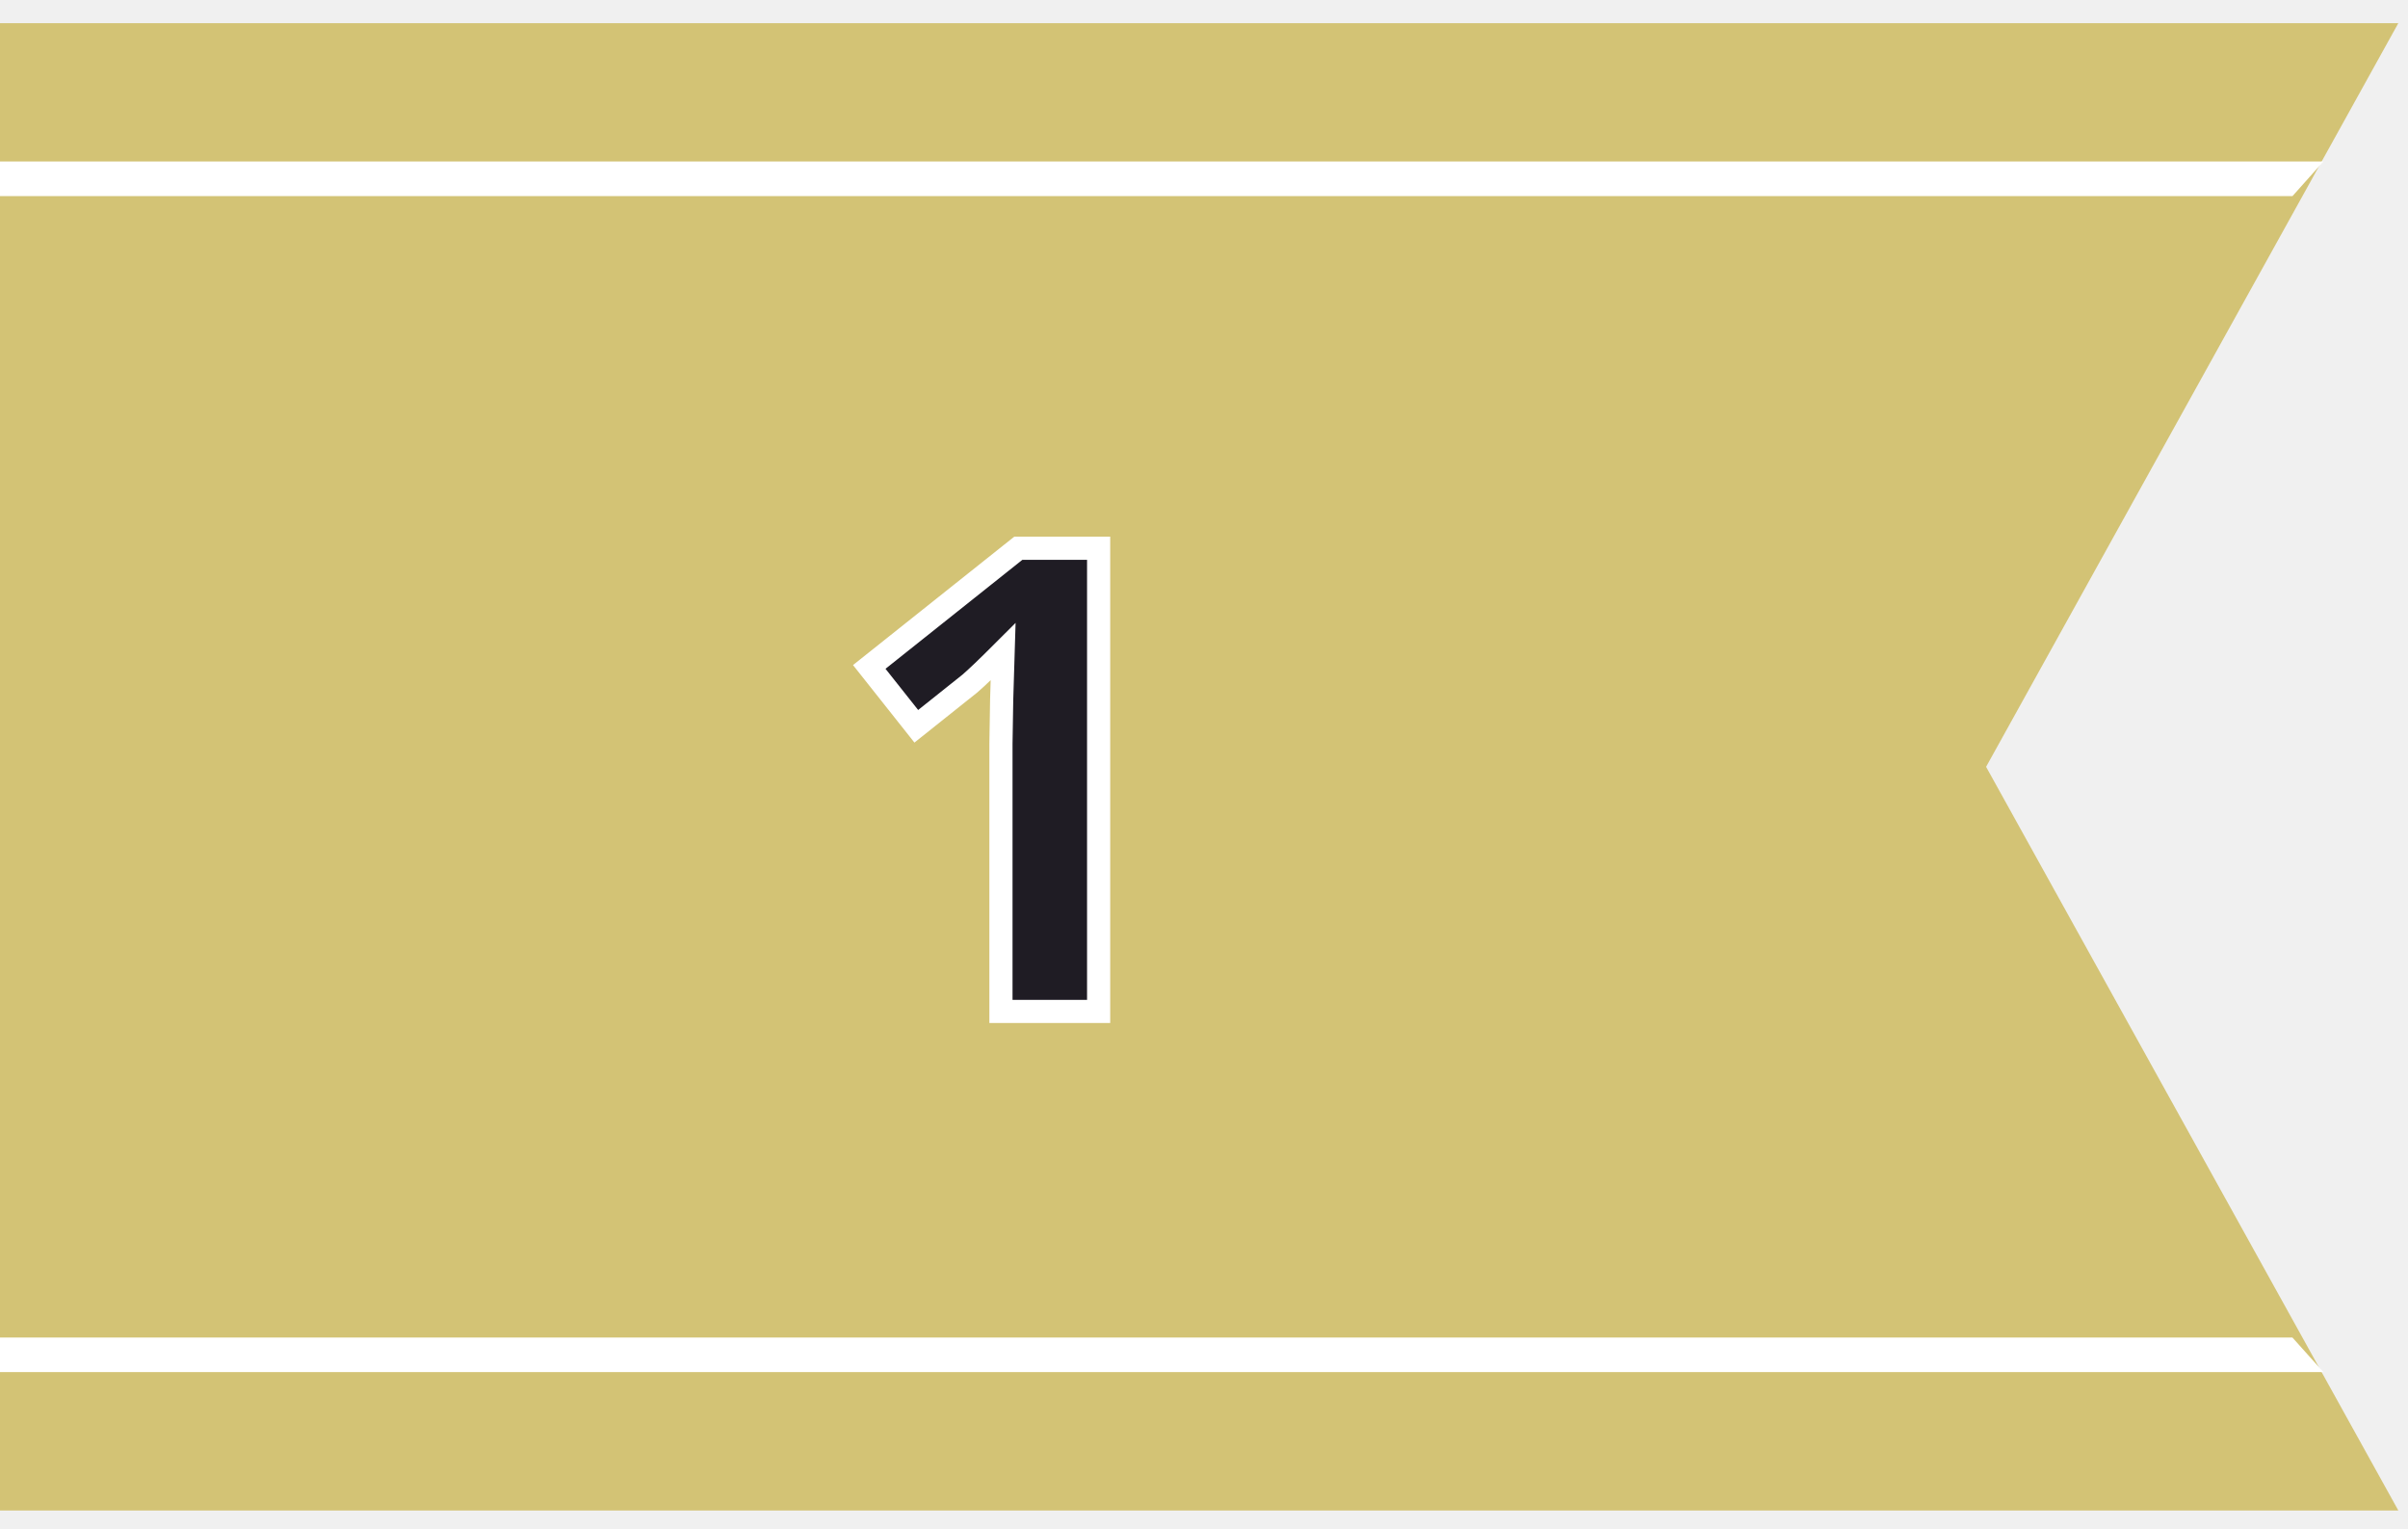
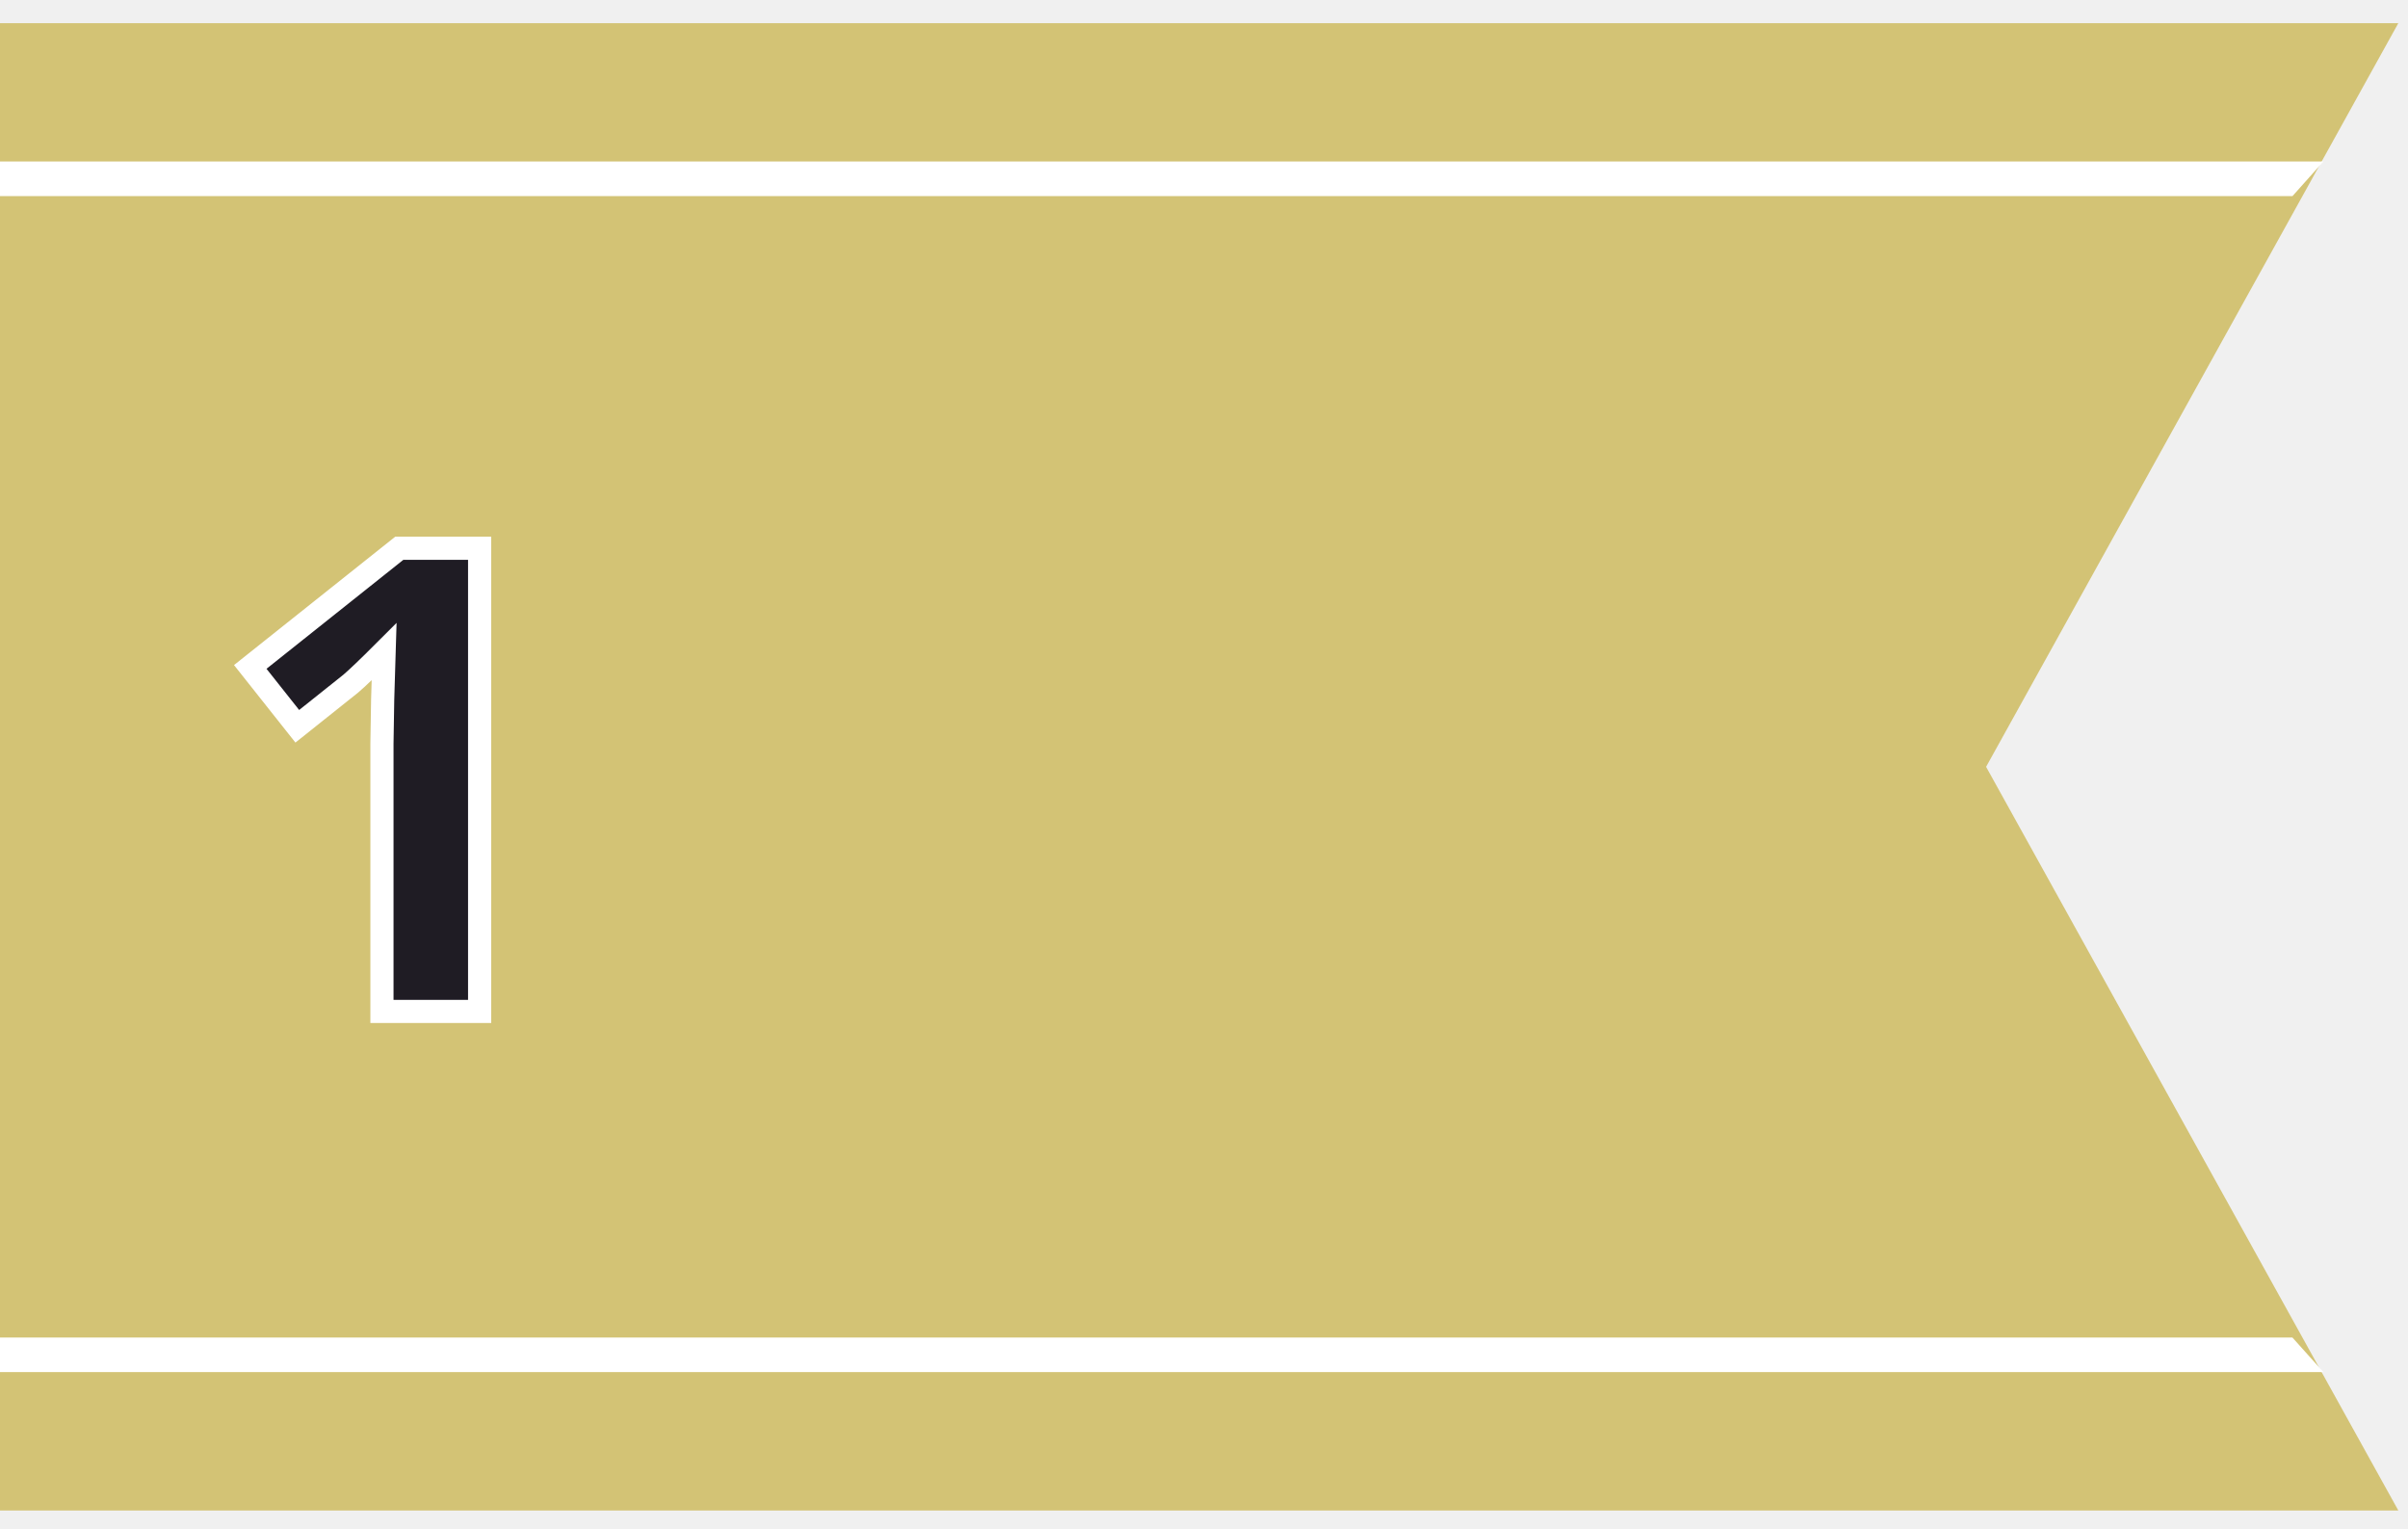
<svg xmlns="http://www.w3.org/2000/svg" width="52" height="33" viewBox="0 0 52 33" fill="none">
  <g clip-path="url(#clip0_221_6253)">
    <path d="M0 0.5V32.61H51.791L42.889 16.555L51.791 0.5H0Z" fill="#D3C375" />
    <path d="M0 28.876V29.622H50.173L49.504 28.876H0Z" fill="white" />
    <path d="M0 4.233H49.506L50.173 3.486H0V4.233Z" fill="white" />
-     <text transform="translate(19.7129 7.40234)" fill="#1F1C24" stroke="white" stroke-width="0.5" xml:space="preserve" style="white-space: pre" font-family="Open Sans" font-size="14" font-weight="bold" letter-spacing="0.01em">
+     <text transform="translate(19.7129 7.40234)" fill="#1F1C24" stroke="white" stroke-width="0.5" xml:space="preserve" style="white-space: pre" text-anchor="middle" font-family="Open Sans" font-size="14" font-weight="bold" letter-spacing="0.01em">
      <tspan x="-1.769" y="14.431">1</tspan>
    </text>
  </g>
  <defs>
    <clipPath id="clip0_221_6253">
      <rect width="51.791" height="32.11" fill="white" transform="translate(0 0.5)" />
    </clipPath>
  </defs>
</svg>
